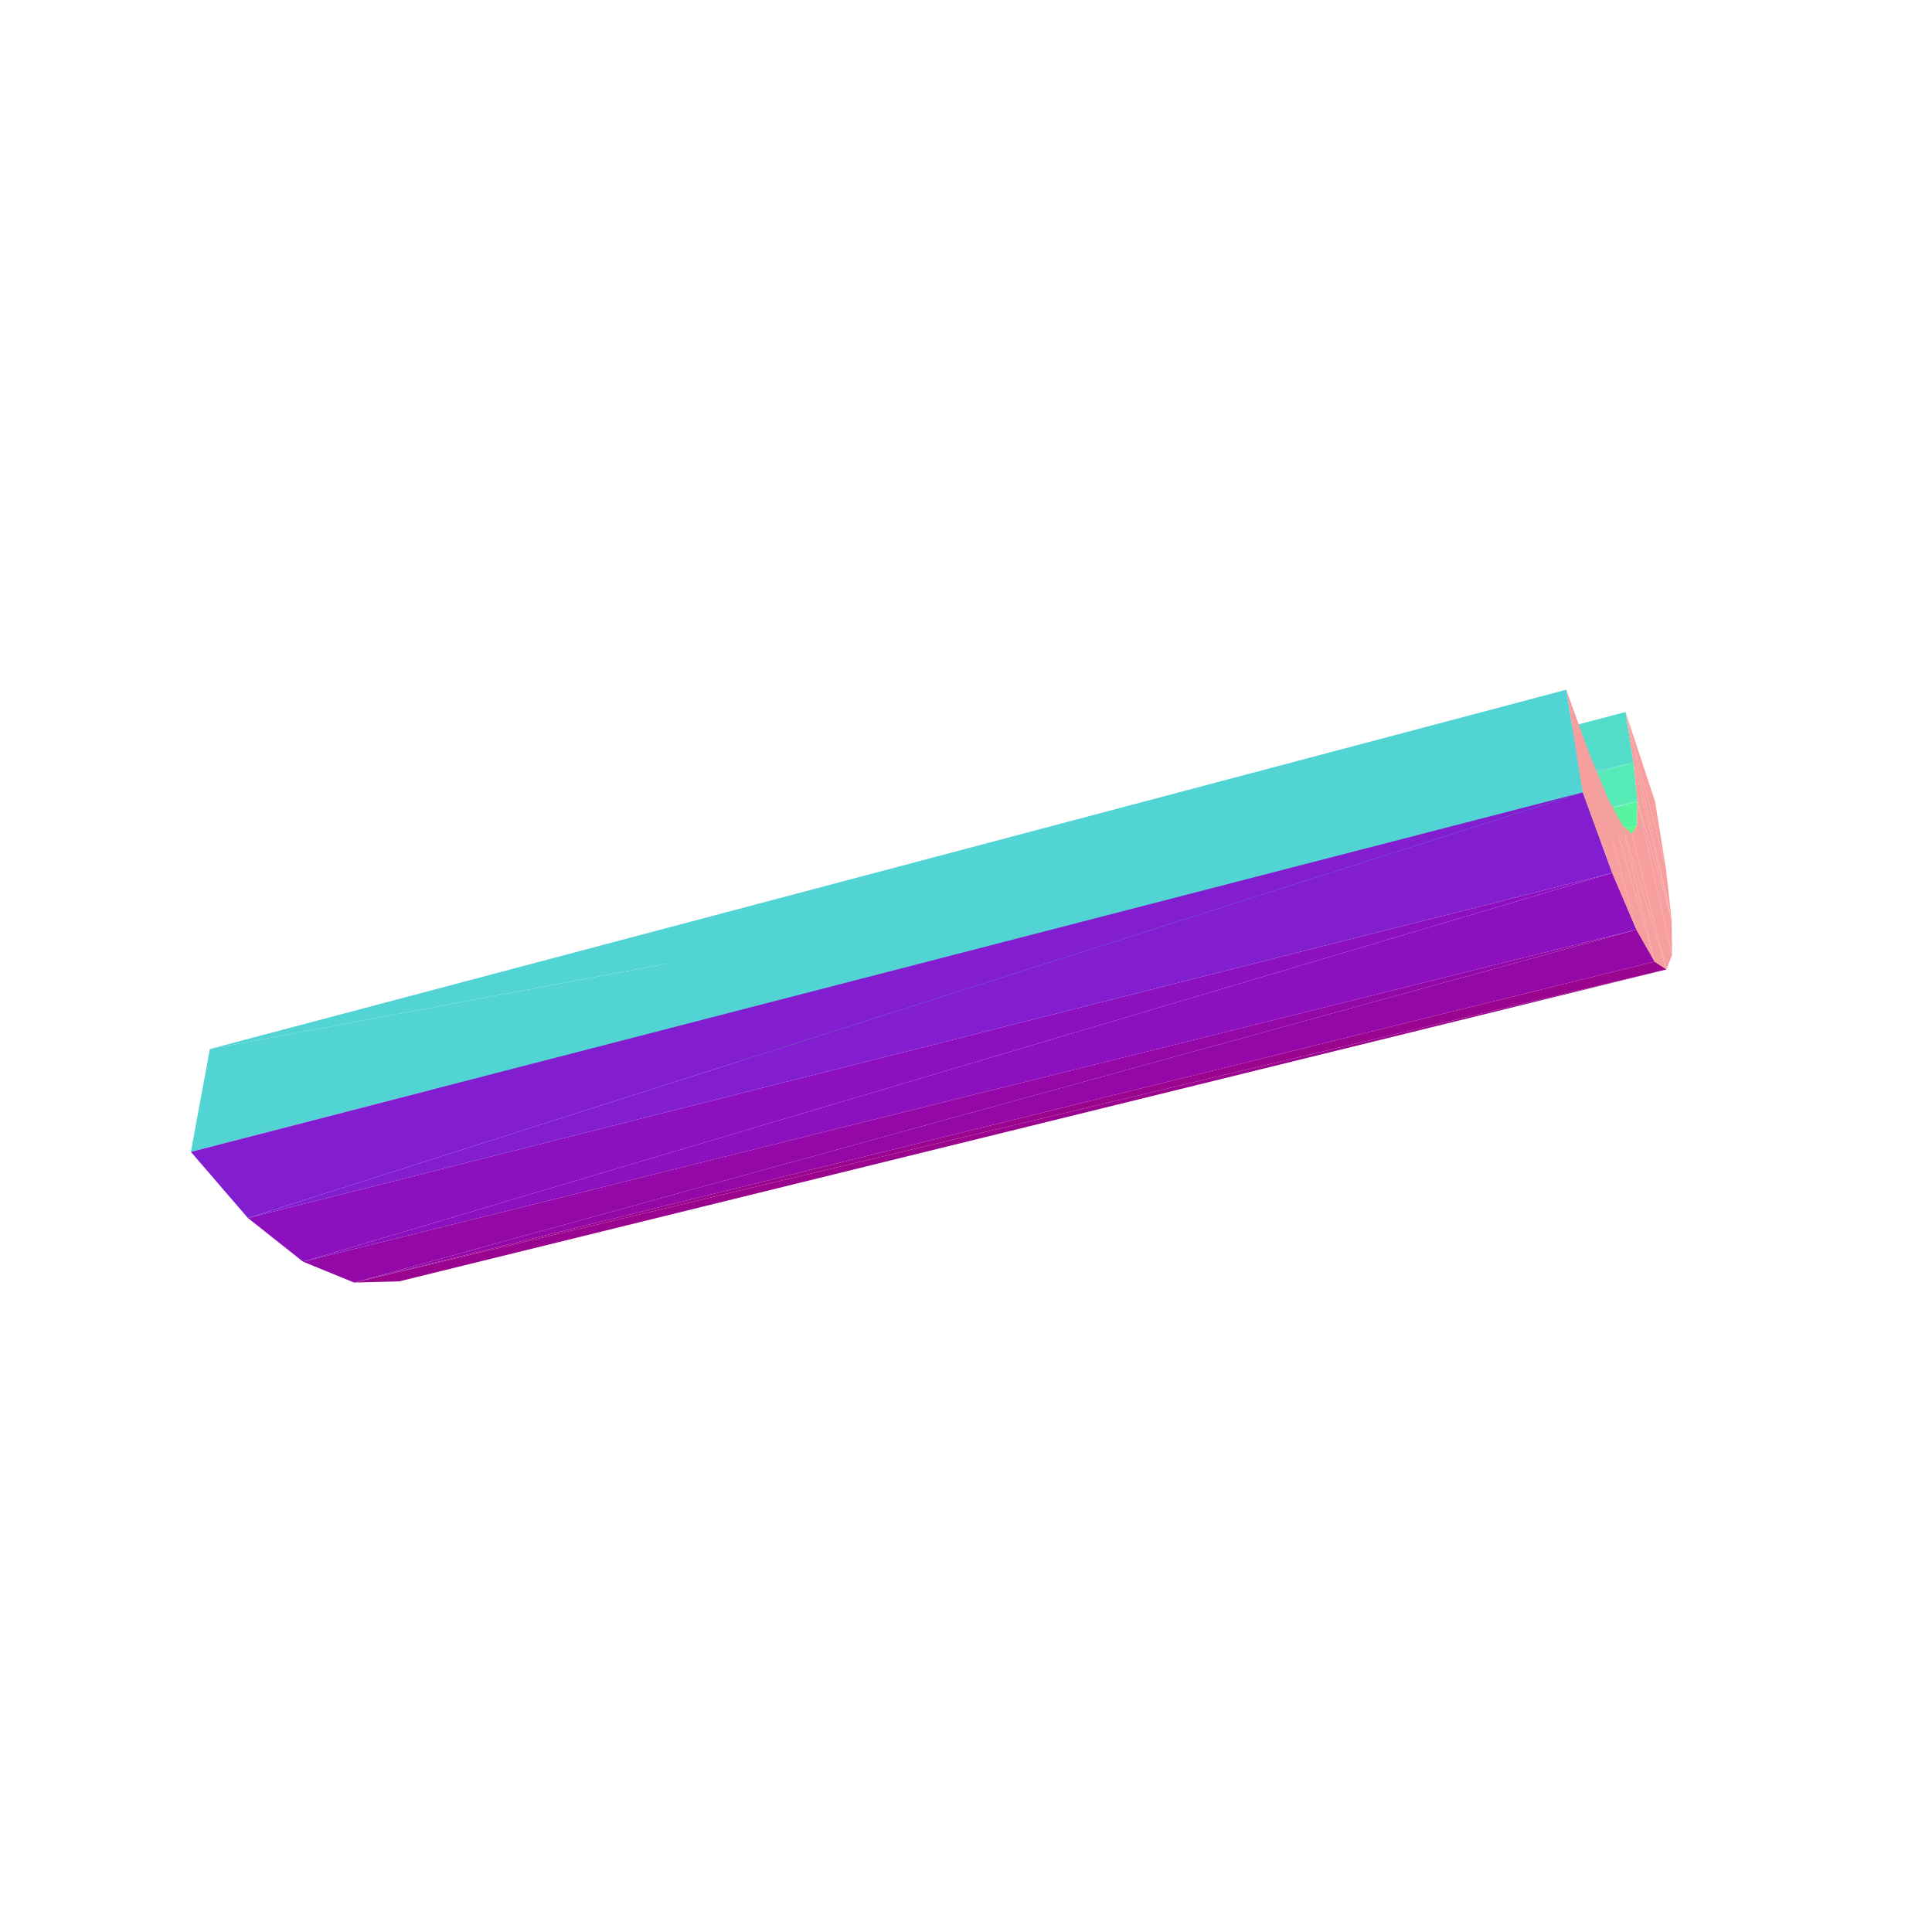
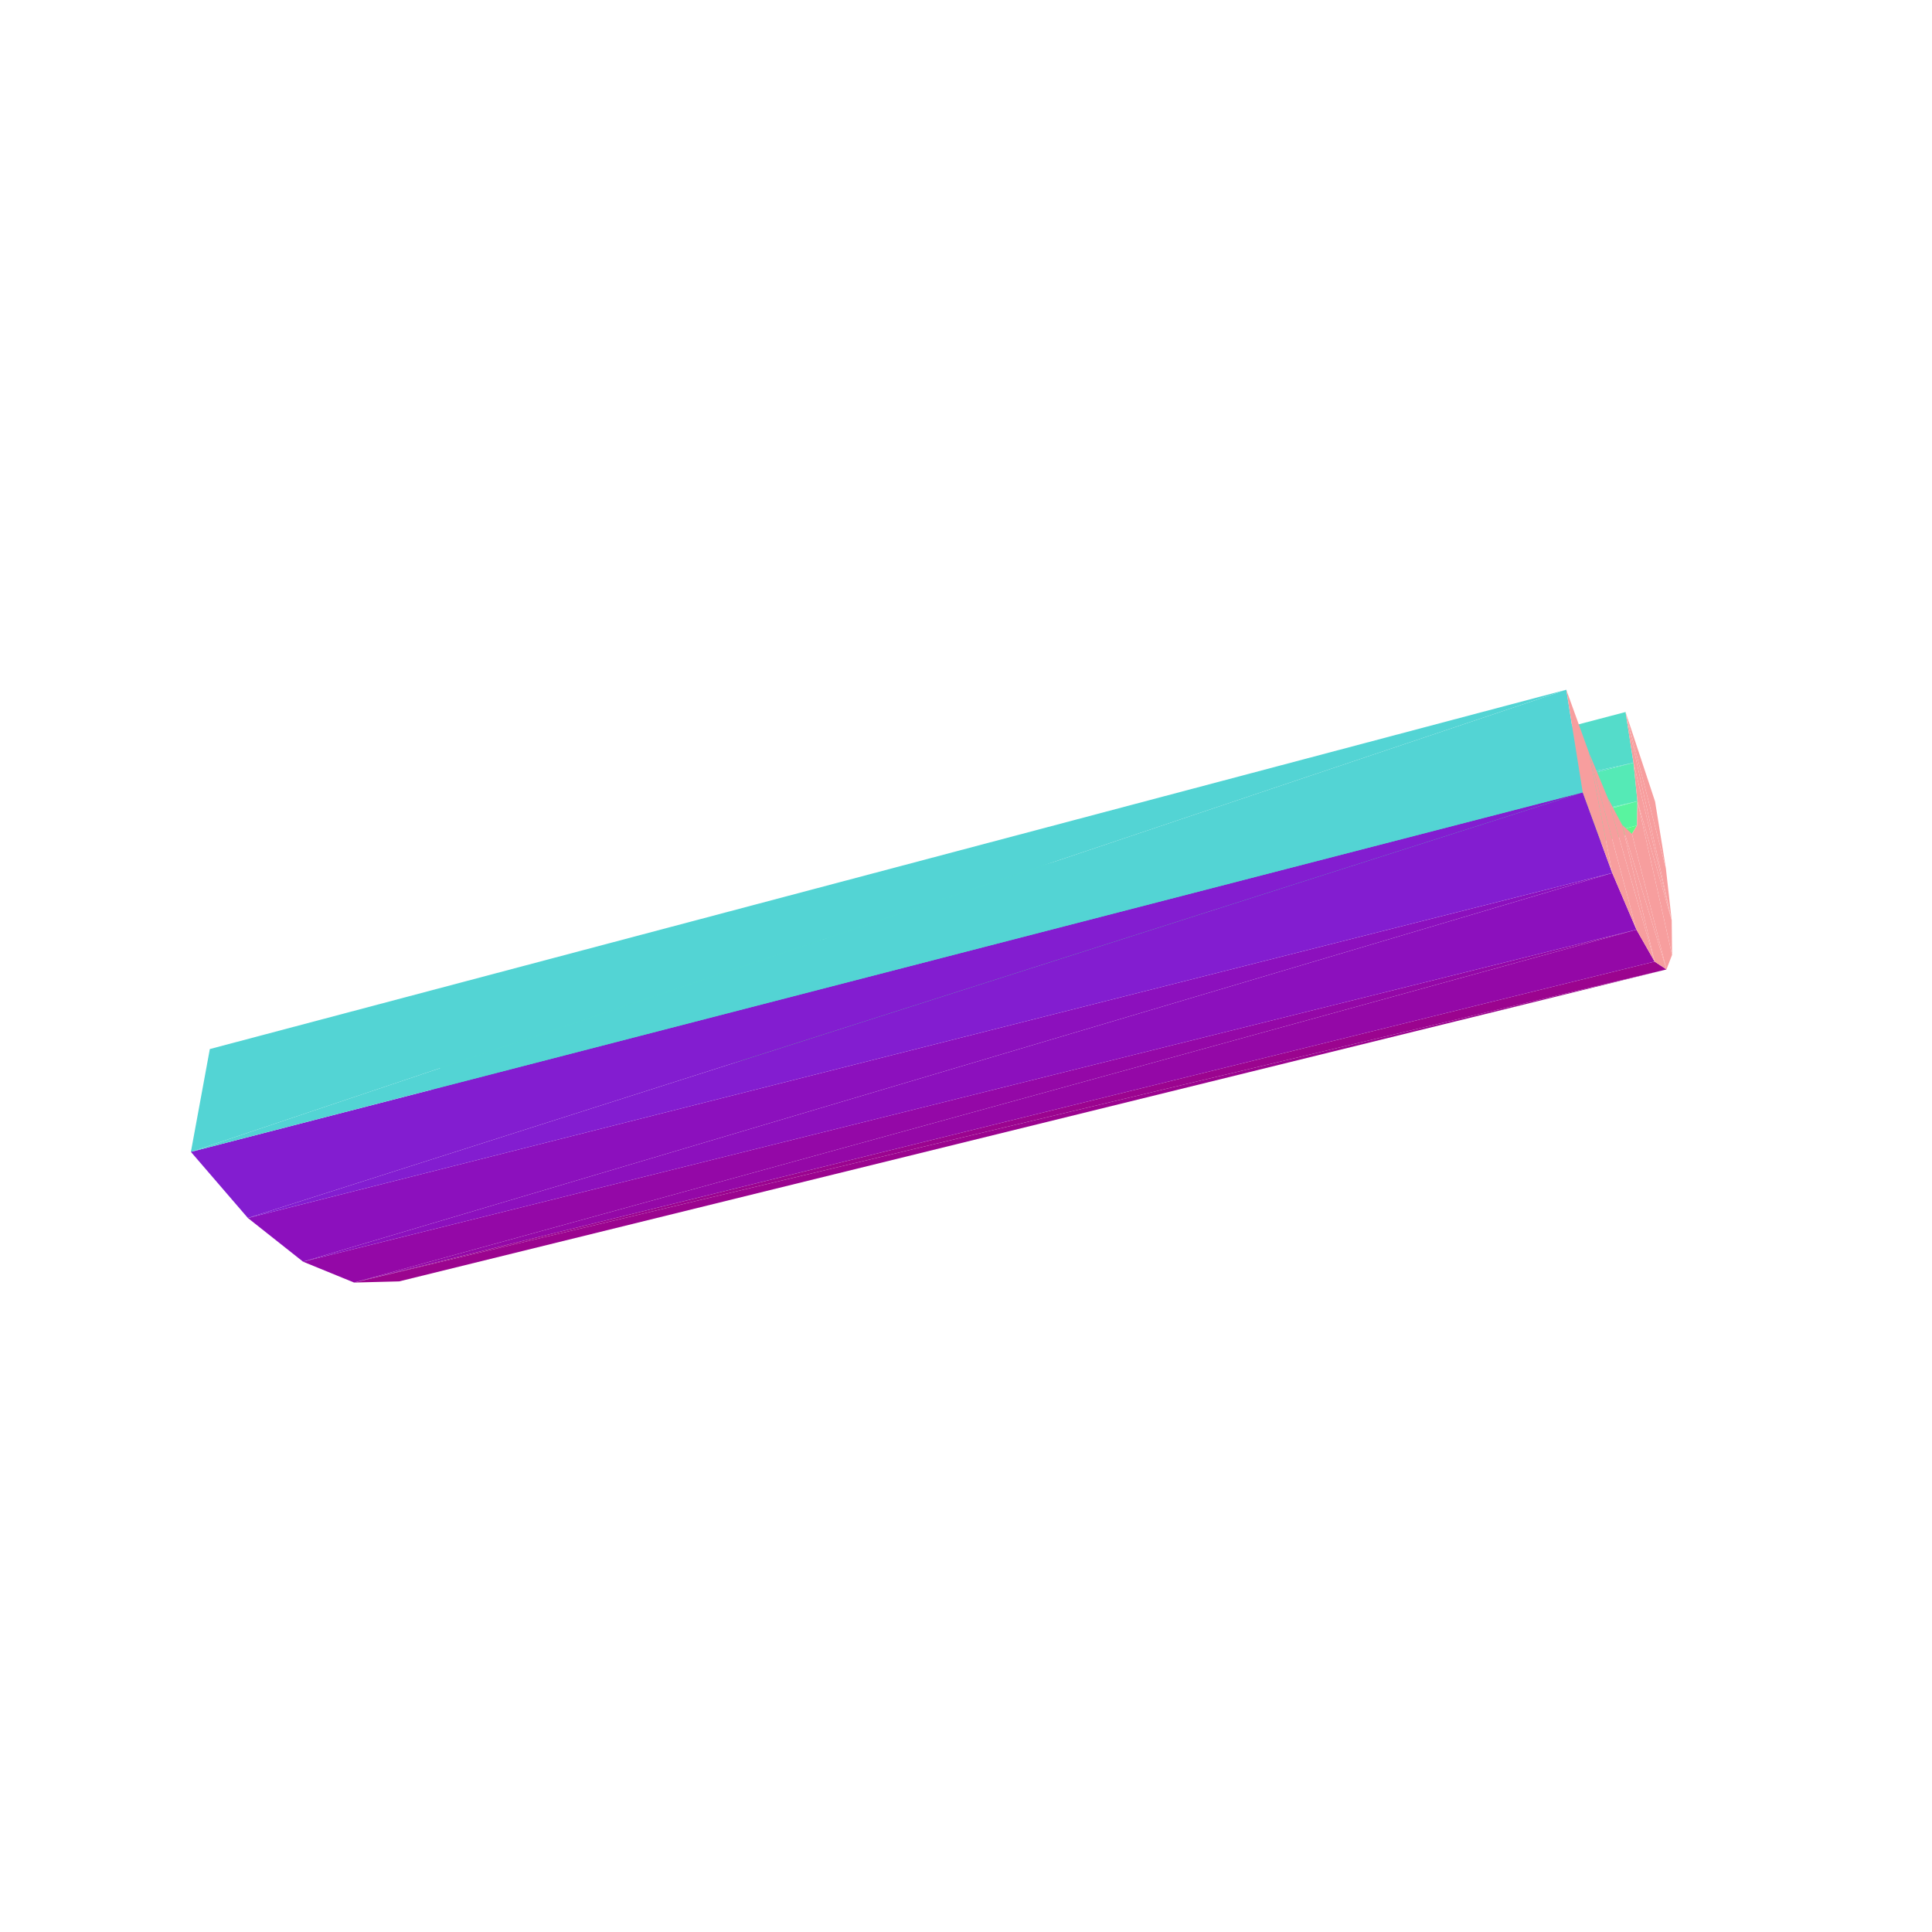
<svg xmlns="http://www.w3.org/2000/svg" viewBox="-250 -250 500 500" width="500" height="500">
  <path d="M172.747,-52.609L-133.58,14.159L-136.303,27.534z" style="fill:rgb(84,220,202)" />
  <path d="M173.766,-42.644L-136.303,27.534L-140.773,38.16z" style="fill:rgb(85,234,182)" />
  <path d="M-133.58,14.159L172.747,-52.609L170.689,-65.73z" style="fill:rgb(84,220,202)" />
  <path d="M-146.926,45.527L173.766,-42.644L-140.773,38.16z" style="fill:rgb(89,244,159)" />
  <path d="M170.689,-65.73L181.123,-25.307L178.332,-42.569z" style="fill:rgb(247,158,158)" />
  <path d="M-136.303,27.534L173.766,-42.644L172.747,-52.609z" style="fill:rgb(85,234,182)" />
  <path d="M181.123,-25.307L170.689,-65.73L182.637,-11.835z" style="fill:rgb(247,158,158)" />
  <path d="M-154.637,49.175L173.653,-36.354L-146.926,45.527z" style="fill:rgb(93,250,135)" />
  <path d="M182.637,-11.835L170.689,-65.73L172.747,-52.609z" style="fill:rgb(247,158,158)" />
  <path d="M173.766,-42.644L-146.926,45.527L173.653,-36.354z" style="fill:rgb(89,244,159)" />
  <path d="M182.637,-11.835L172.747,-52.609L173.766,-42.644z" style="fill:rgb(247,158,158)" />
  <path d="M181.28,0.89L-158.364,81.922L-146.708,81.623z" style="fill:rgb(155,4,143)" />
  <path d="M182.637,-11.835L173.766,-42.644L182.729,-2.872z" style="fill:rgb(247,158,158)" />
  <path d="M173.653,-36.354L-154.637,49.175L172.34,-34.198z" style="fill:rgb(93,250,135)" />
  <path d="M182.729,-2.872L173.766,-42.644L173.653,-36.354zM182.729,-2.872L173.653,-36.354L181.28,0.89zM181.28,0.89L173.653,-36.354L172.34,-34.198z" style="fill:rgb(247,158,158)" />
  <path d="M-158.364,81.922L181.28,0.89L178.213,-1.147z" style="fill:rgb(155,4,143)" />
  <path d="M-158.364,81.922L173.512,-9.414L-171.568,76.525z" style="fill:rgb(148,8,167)" />
  <path d="M181.28,0.89L172.34,-34.198L169.799,-36.537z" style="fill:rgb(247,158,158)" />
  <path d="M173.512,-9.414L-158.364,81.922L178.213,-1.147z" style="fill:rgb(148,8,167)" />
  <path d="M181.28,0.89L169.799,-36.537L178.213,-1.147z" style="fill:rgb(247,158,158)" />
  <path d="M-171.568,76.525L167.25,-24.077L-185.849,65.218z" style="fill:rgb(140,16,189)" />
  <path d="M178.213,-1.147L169.799,-36.537L166.052,-43.576z" style="fill:rgb(247,158,158)" />
+   <path d="M-200.596,48.105L155.354,-71.497L-195.695,21.493z" style="fill:rgb(83,212,212)" />
  <path d="M167.25,-24.077L-171.568,76.525L173.512,-9.414z" style="fill:rgb(140,16,189)" />
-   <path d="M159.609,-44.939L-195.695,21.493L-200.596,48.105z" style="fill:rgb(83,212,212)" />
  <path d="M-185.849,65.218L159.609,-44.939L-200.596,48.105z" style="fill:rgb(131,29,208)" />
  <path d="M178.213,-1.147L166.052,-43.576L173.512,-9.414zM173.512,-9.414L166.052,-43.576L161.184,-55.315z" style="fill:rgb(247,158,158)" />
-   <path d="M-195.695,21.493L159.609,-44.939L155.354,-71.497z" style="fill:rgb(83,212,212)" />
  <path d="M159.609,-44.939L-185.849,65.218L167.25,-24.077z" style="fill:rgb(131,29,208)" />
-   <path d="M173.512,-9.414L161.184,-55.315L167.25,-24.077zM167.25,-24.077L161.184,-55.315L155.354,-71.497zM167.25,-24.077L155.354,-71.497L159.609,-44.939z" style="fill:rgb(247,158,158)" />
+   <path d="M173.512,-9.414L161.184,-55.315L167.25,-24.077z" style="fill:rgb(247,158,158)" />
+   <path d="M155.354,-71.497L-200.596,48.105L159.609,-44.939z" style="fill:rgb(83,212,212)" />
+   <path d="M167.25,-24.077L161.184,-55.315L155.354,-71.497zM167.25,-24.077L155.354,-71.497L159.609,-44.939z" style="fill:rgb(247,158,158)" />
</svg>
